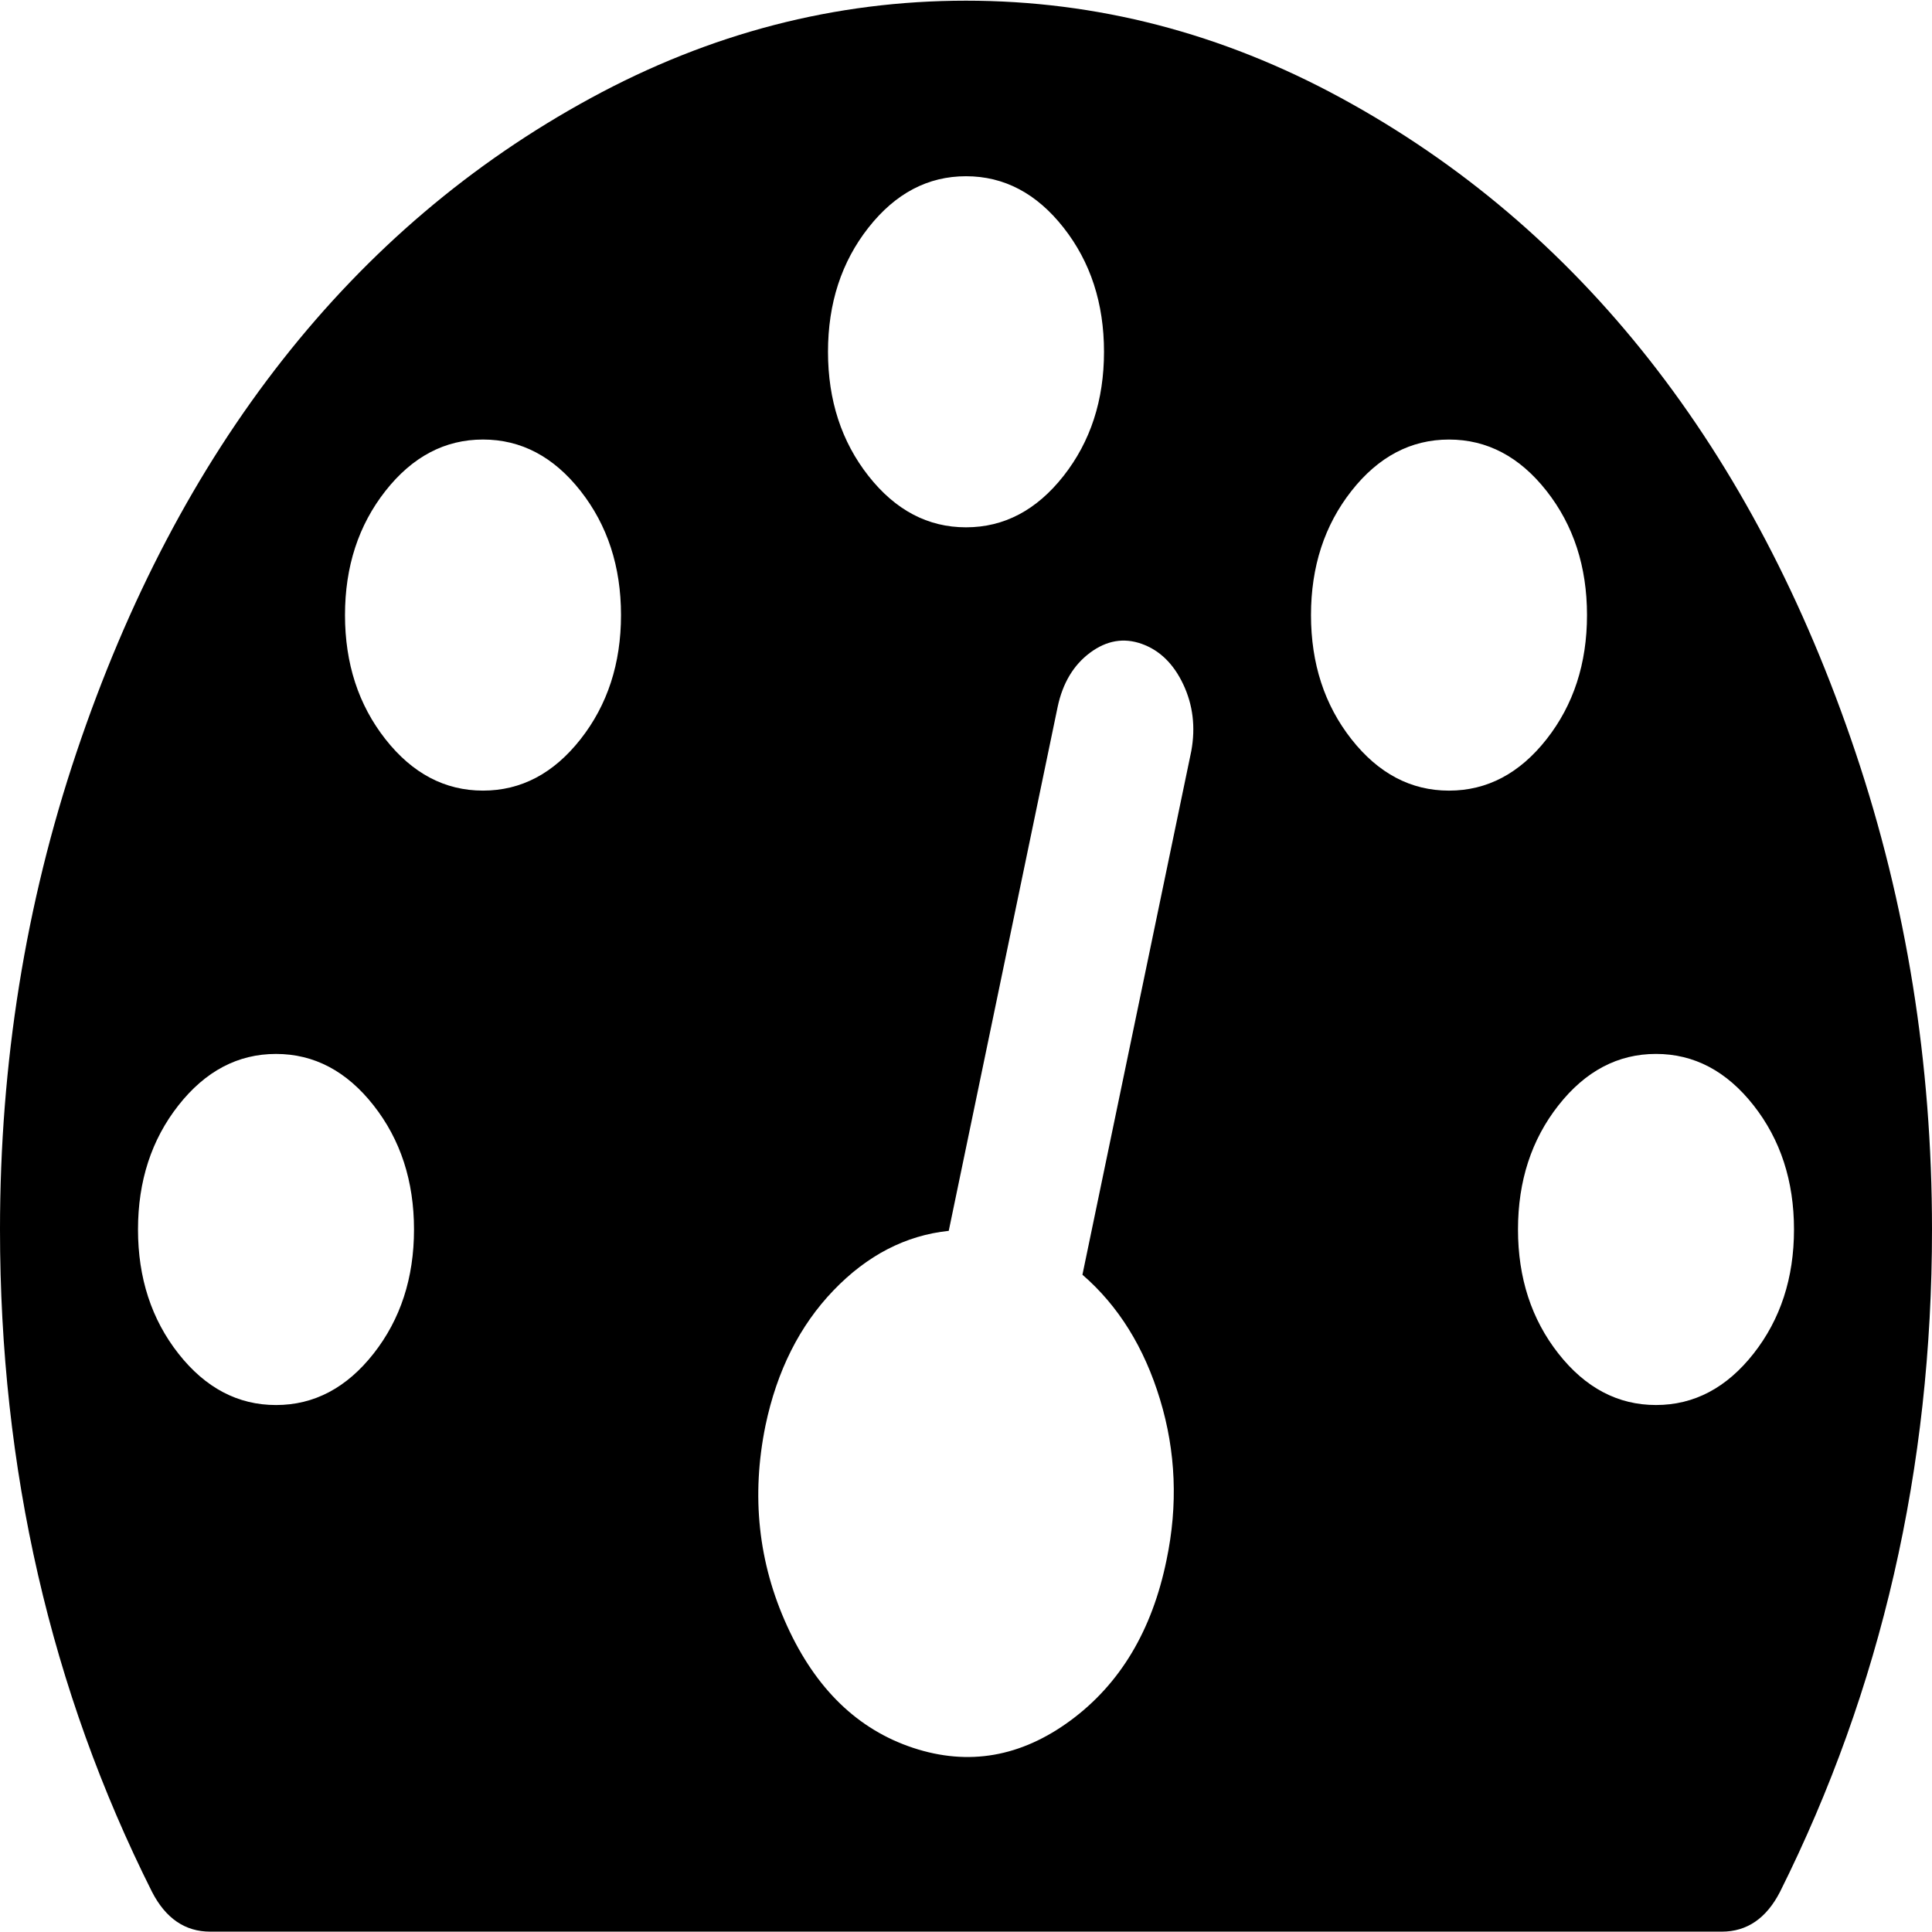
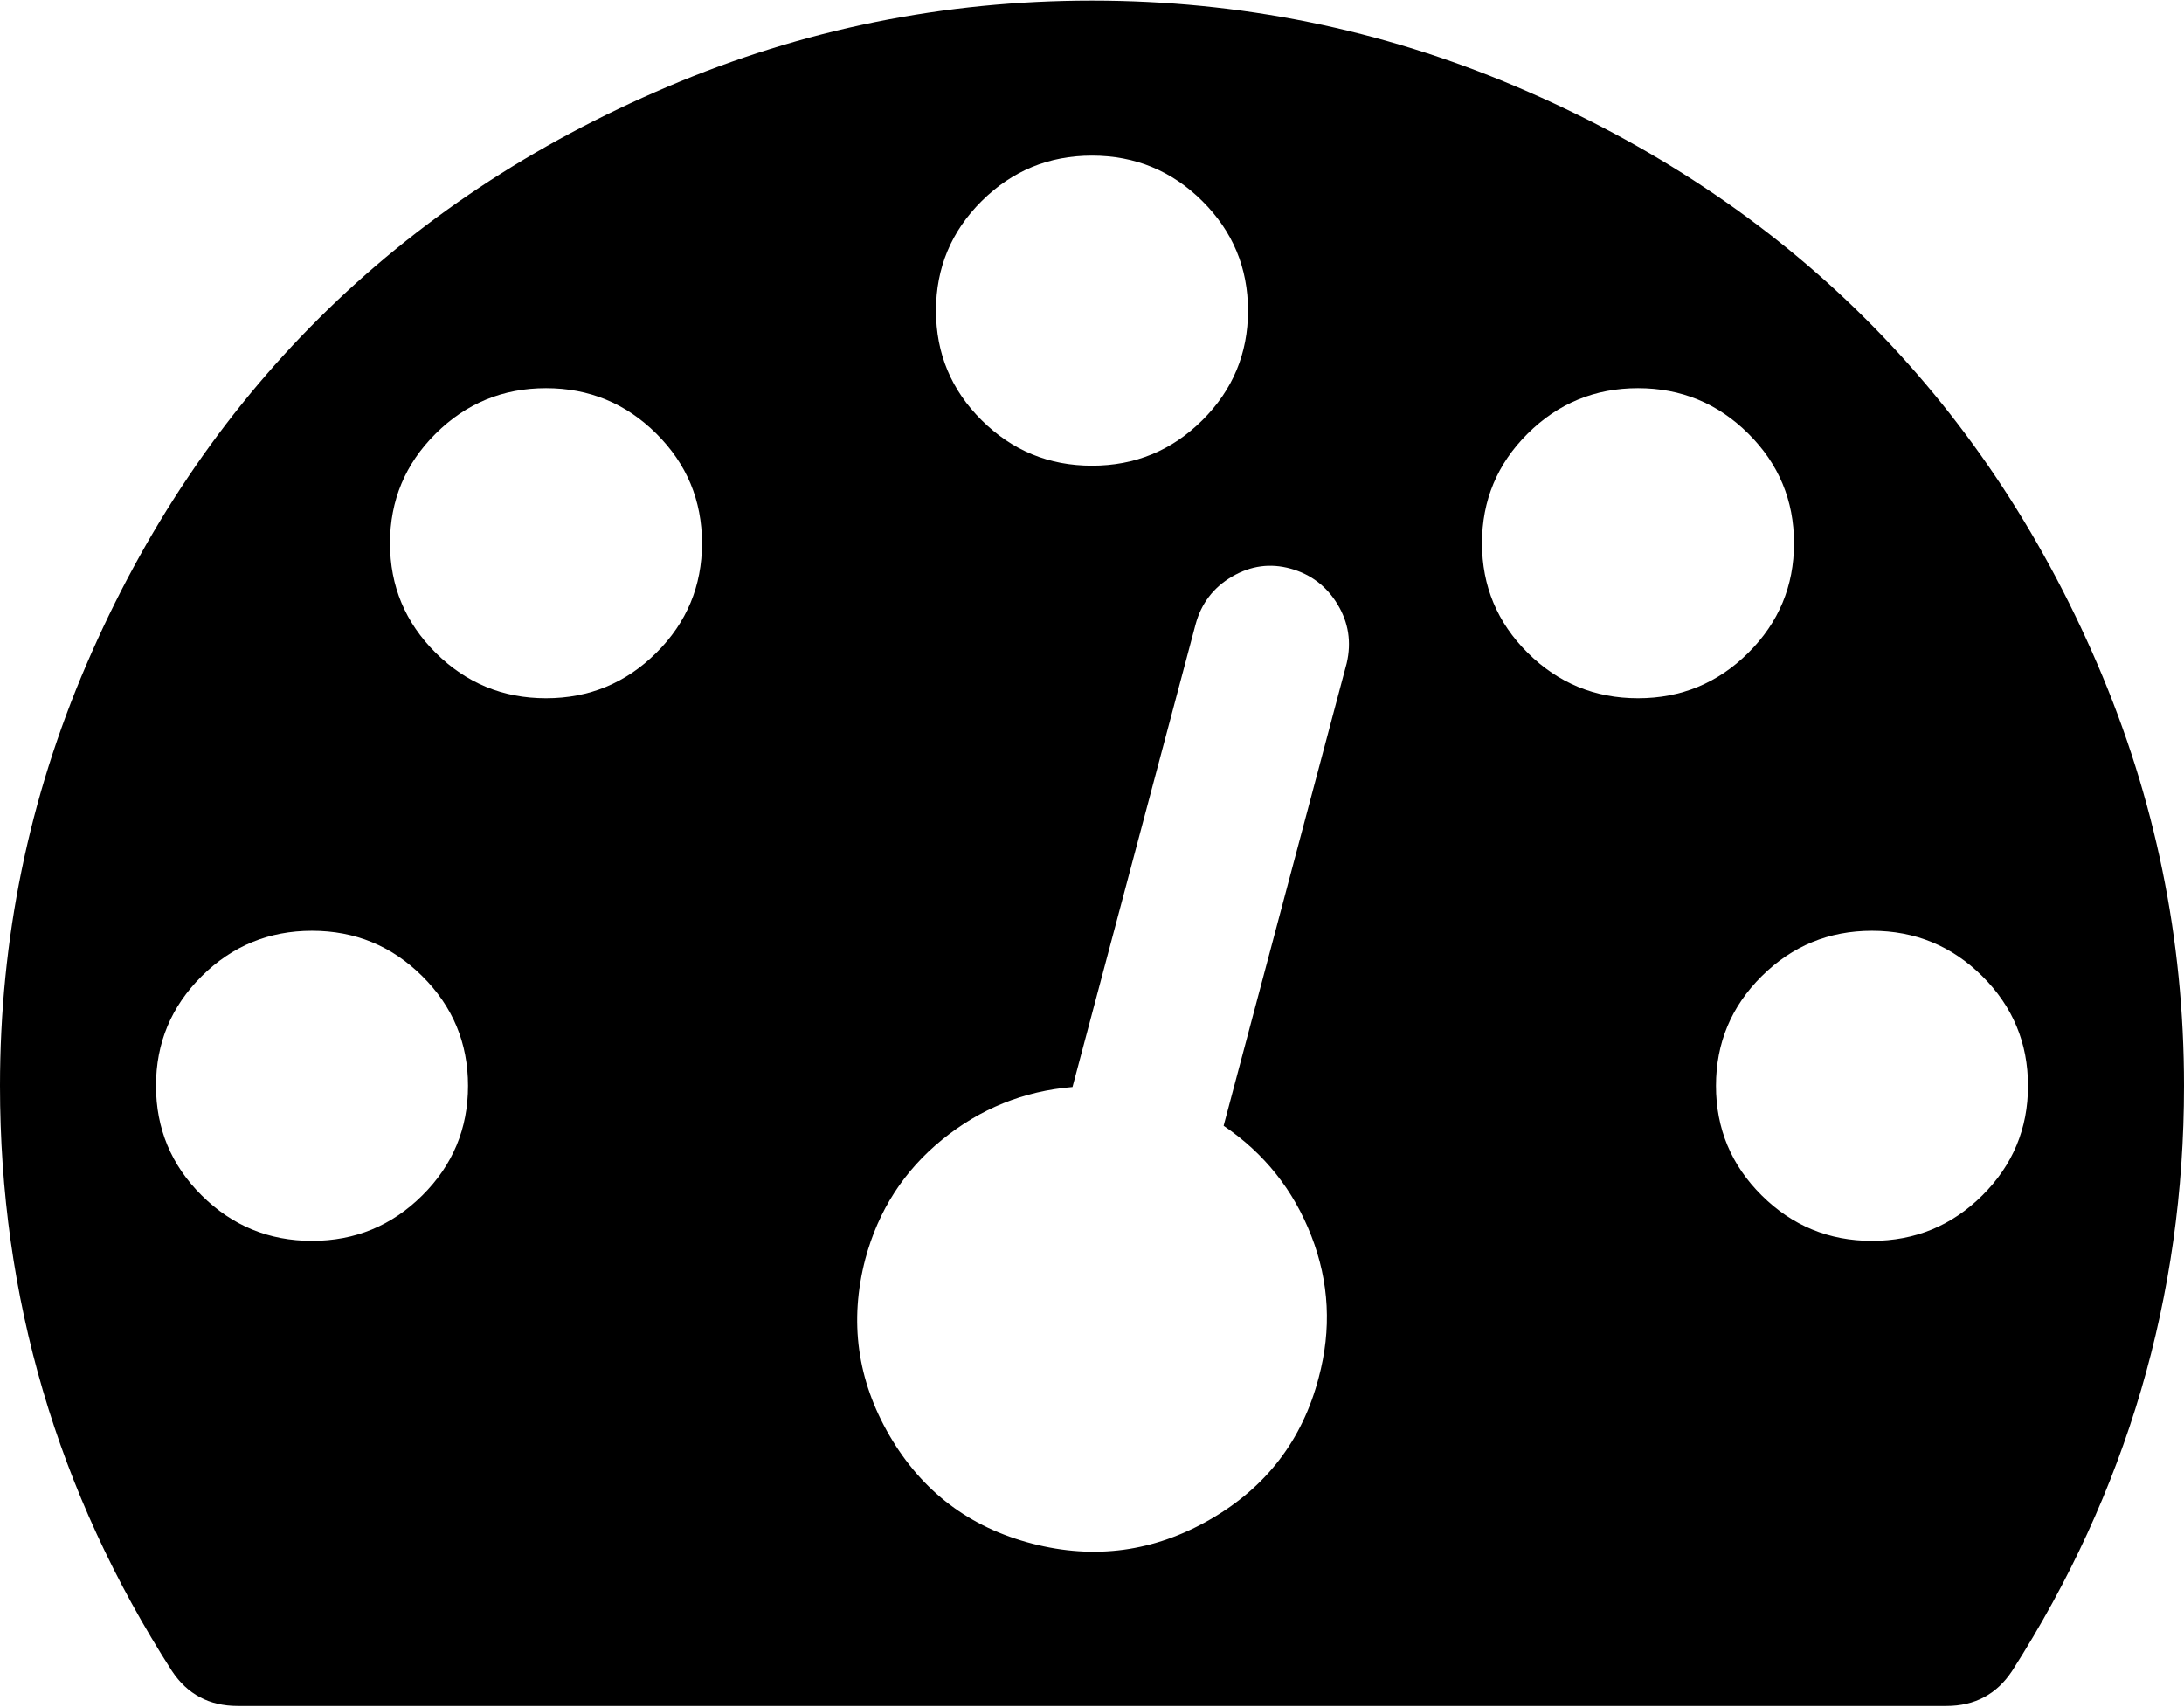
- <svg xmlns="http://www.w3.org/2000/svg" width="128" height="128">
-   <path d="M27.429 81.457c0-3.21-.893-5.952-2.679-8.223-1.786-2.272-3.94-3.408-6.464-3.408-2.524 0-4.679 1.136-6.465 3.408-1.785 2.271-2.678 5.012-2.678 8.223 0 3.21.893 5.951 2.678 8.223 1.786 2.271 3.94 3.407 6.465 3.407 2.524 0 4.678-1.136 6.464-3.407 1.786-2.272 2.679-5.013 2.679-8.223zM41.143 40.75c0-3.21-.893-5.951-2.679-8.223-1.785-2.271-3.94-3.407-6.464-3.407-2.524 0-4.679 1.136-6.464 3.407-1.786 2.272-2.679 5.013-2.679 8.223 0 3.21.893 5.951 2.679 8.223 1.785 2.271 3.94 3.407 6.464 3.407 2.524 0 4.679-1.136 6.464-3.407 1.786-2.272 2.679-5.013 2.679-8.223zm30.571 43.704l7.215-34.709c.285-1.575.107-3.044-.536-4.407-.643-1.362-1.56-2.256-2.75-2.68-1.19-.424-2.333-.227-3.429.59-1.095.818-1.81 2.015-2.143 3.59l-7.214 34.708c-2.857.303-5.405 1.62-7.643 3.953-2.238 2.332-3.738 5.315-4.5 8.95-.952 4.664-.476 9.086 1.429 13.265 1.905 4.18 4.69 6.875 8.357 8.087 3.667 1.211 7.143.606 10.429-1.817 3.285-2.423 5.404-5.967 6.357-10.631.762-3.634.619-7.178-.429-10.63-1.047-3.453-2.762-6.21-5.143-8.269zm47.143-2.998c0-3.21-.893-5.952-2.678-8.223-1.786-2.272-3.94-3.408-6.465-3.408-2.524 0-4.678 1.136-6.464 3.408-1.786 2.271-2.679 5.012-2.679 8.223 0 3.21.893 5.951 2.679 8.223 1.786 2.271 3.94 3.407 6.464 3.407 2.524 0 4.679-1.136 6.465-3.407 1.785-2.272 2.678-5.013 2.678-8.223zm-45.714-58.15c0-3.21-.893-5.952-2.679-8.223-1.785-2.272-3.94-3.407-6.464-3.407-2.524 0-4.679 1.135-6.464 3.407-1.786 2.271-2.679 5.012-2.679 8.223 0 3.21.893 5.951 2.679 8.223 1.785 2.271 3.94 3.407 6.464 3.407 2.524 0 4.679-1.136 6.464-3.407 1.786-2.272 2.679-5.013 2.679-8.223zm32 17.445c0-3.21-.893-5.951-2.679-8.223-1.785-2.271-3.94-3.407-6.464-3.407-2.524 0-4.679 1.136-6.464 3.407-1.786 2.272-2.679 5.013-2.679 8.223 0 3.21.893 5.951 2.679 8.223 1.785 2.271 3.94 3.407 6.464 3.407 2.524 0 4.679-1.136 6.464-3.407 1.786-2.272 2.679-5.013 2.679-8.223zM128 81.457c0 15.81-3.357 30.438-10.071 43.885-.905 1.757-2.19 2.635-3.858 2.635H13.93c-1.667 0-2.953-.878-3.858-2.635C3.357 111.956 0 97.327 0 81.457c0-11.025 1.69-21.565 5.071-31.62S13 31.12 18.714 23.851c5.715-7.269 12.524-13.054 20.429-17.354C47.048 2.196 55.333.045 64 .045c8.667 0 16.952 2.15 24.857 6.452 7.905 4.3 14.714 10.085 20.429 17.354 5.714 7.269 10.262 15.93 13.643 25.986 3.38 10.055 5.071 20.595 5.071 31.62z" fill-rule="evenodd" />
+ <svg xmlns="http://www.w3.org/2000/svg" width="128" height="100">
+   <path d="M27.429 63.638c0-2.508-.893-4.65-2.679-6.424-1.786-1.775-3.94-2.662-6.464-2.662-2.524 0-4.679.887-6.465 2.662-1.785 1.774-2.678 3.916-2.678 6.424 0 2.508.893 4.65 2.678 6.424 1.786 1.775 3.94 2.662 6.465 2.662 2.524 0 4.678-.887 6.464-2.662 1.786-1.775 2.679-3.916 2.679-6.424zm13.714-31.801c0-2.508-.893-4.65-2.679-6.424-1.785-1.775-3.94-2.662-6.464-2.662-2.524 0-4.679.887-6.464 2.662-1.786 1.774-2.679 3.916-2.679 6.424 0 2.508.893 4.65 2.679 6.424 1.785 1.774 3.94 2.662 6.464 2.662 2.524 0 4.679-.888 6.464-2.662 1.786-1.775 2.679-3.916 2.679-6.424zM71.714 65.98l7.215-27.116c.285-1.23.107-2.378-.536-3.443-.643-1.064-1.56-1.762-2.75-2.094-1.19-.33-2.333-.177-3.429.462-1.095.639-1.81 1.573-2.143 2.804l-7.214 27.116c-2.857.237-5.405 1.266-7.643 3.088-2.238 1.822-3.738 4.152-4.5 6.992-.952 3.644-.476 7.098 1.429 10.364 1.905 3.265 4.69 5.37 8.357 6.317 3.667.947 7.143.474 10.429-1.42 3.285-1.892 5.404-4.66 6.357-8.305.762-2.84.619-5.607-.429-8.305-1.047-2.697-2.762-4.85-5.143-6.46zm47.143-2.342c0-2.508-.893-4.65-2.678-6.424-1.786-1.775-3.94-2.662-6.465-2.662-2.524 0-4.678.887-6.464 2.662-1.786 1.774-2.679 3.916-2.679 6.424 0 2.508.893 4.65 2.679 6.424 1.786 1.775 3.94 2.662 6.464 2.662 2.524 0 4.679-.887 6.465-2.662 1.785-1.775 2.678-3.916 2.678-6.424zm-45.714-45.43c0-2.509-.893-4.65-2.679-6.425C68.68 10.01 66.524 9.122 64 9.122c-2.524 0-4.679.887-6.464 2.661-1.786 1.775-2.679 3.916-2.679 6.425 0 2.508.893 4.65 2.679 6.424 1.785 1.774 3.94 2.662 6.464 2.662 2.524 0 4.679-.888 6.464-2.662 1.786-1.775 2.679-3.916 2.679-6.424zm32 13.629c0-2.508-.893-4.65-2.679-6.424-1.785-1.775-3.94-2.662-6.464-2.662-2.524 0-4.679.887-6.464 2.662-1.786 1.774-2.679 3.916-2.679 6.424 0 2.508.893 4.65 2.679 6.424 1.785 1.774 3.94 2.662 6.464 2.662 2.524 0 4.679-.888 6.464-2.662 1.786-1.775 2.679-3.916 2.679-6.424zM128 63.638c0 12.351-3.357 23.78-10.071 34.286-.905 1.372-2.19 2.058-3.858 2.058H13.93c-1.667 0-2.953-.686-3.858-2.058C3.357 87.465 0 76.037 0 63.638c0-8.613 1.69-16.847 5.071-24.703C8.452 31.08 13 24.312 18.714 18.634c5.715-5.68 12.524-10.199 20.429-13.559C47.048 1.715 55.333.035 64 .035c8.667 0 16.952 1.68 24.857 5.04 7.905 3.36 14.714 7.88 20.429 13.559 5.714 5.678 10.262 12.446 13.643 20.301 3.38 7.856 5.071 16.09 5.071 24.703z" fill-rule="evenodd" />
</svg>
